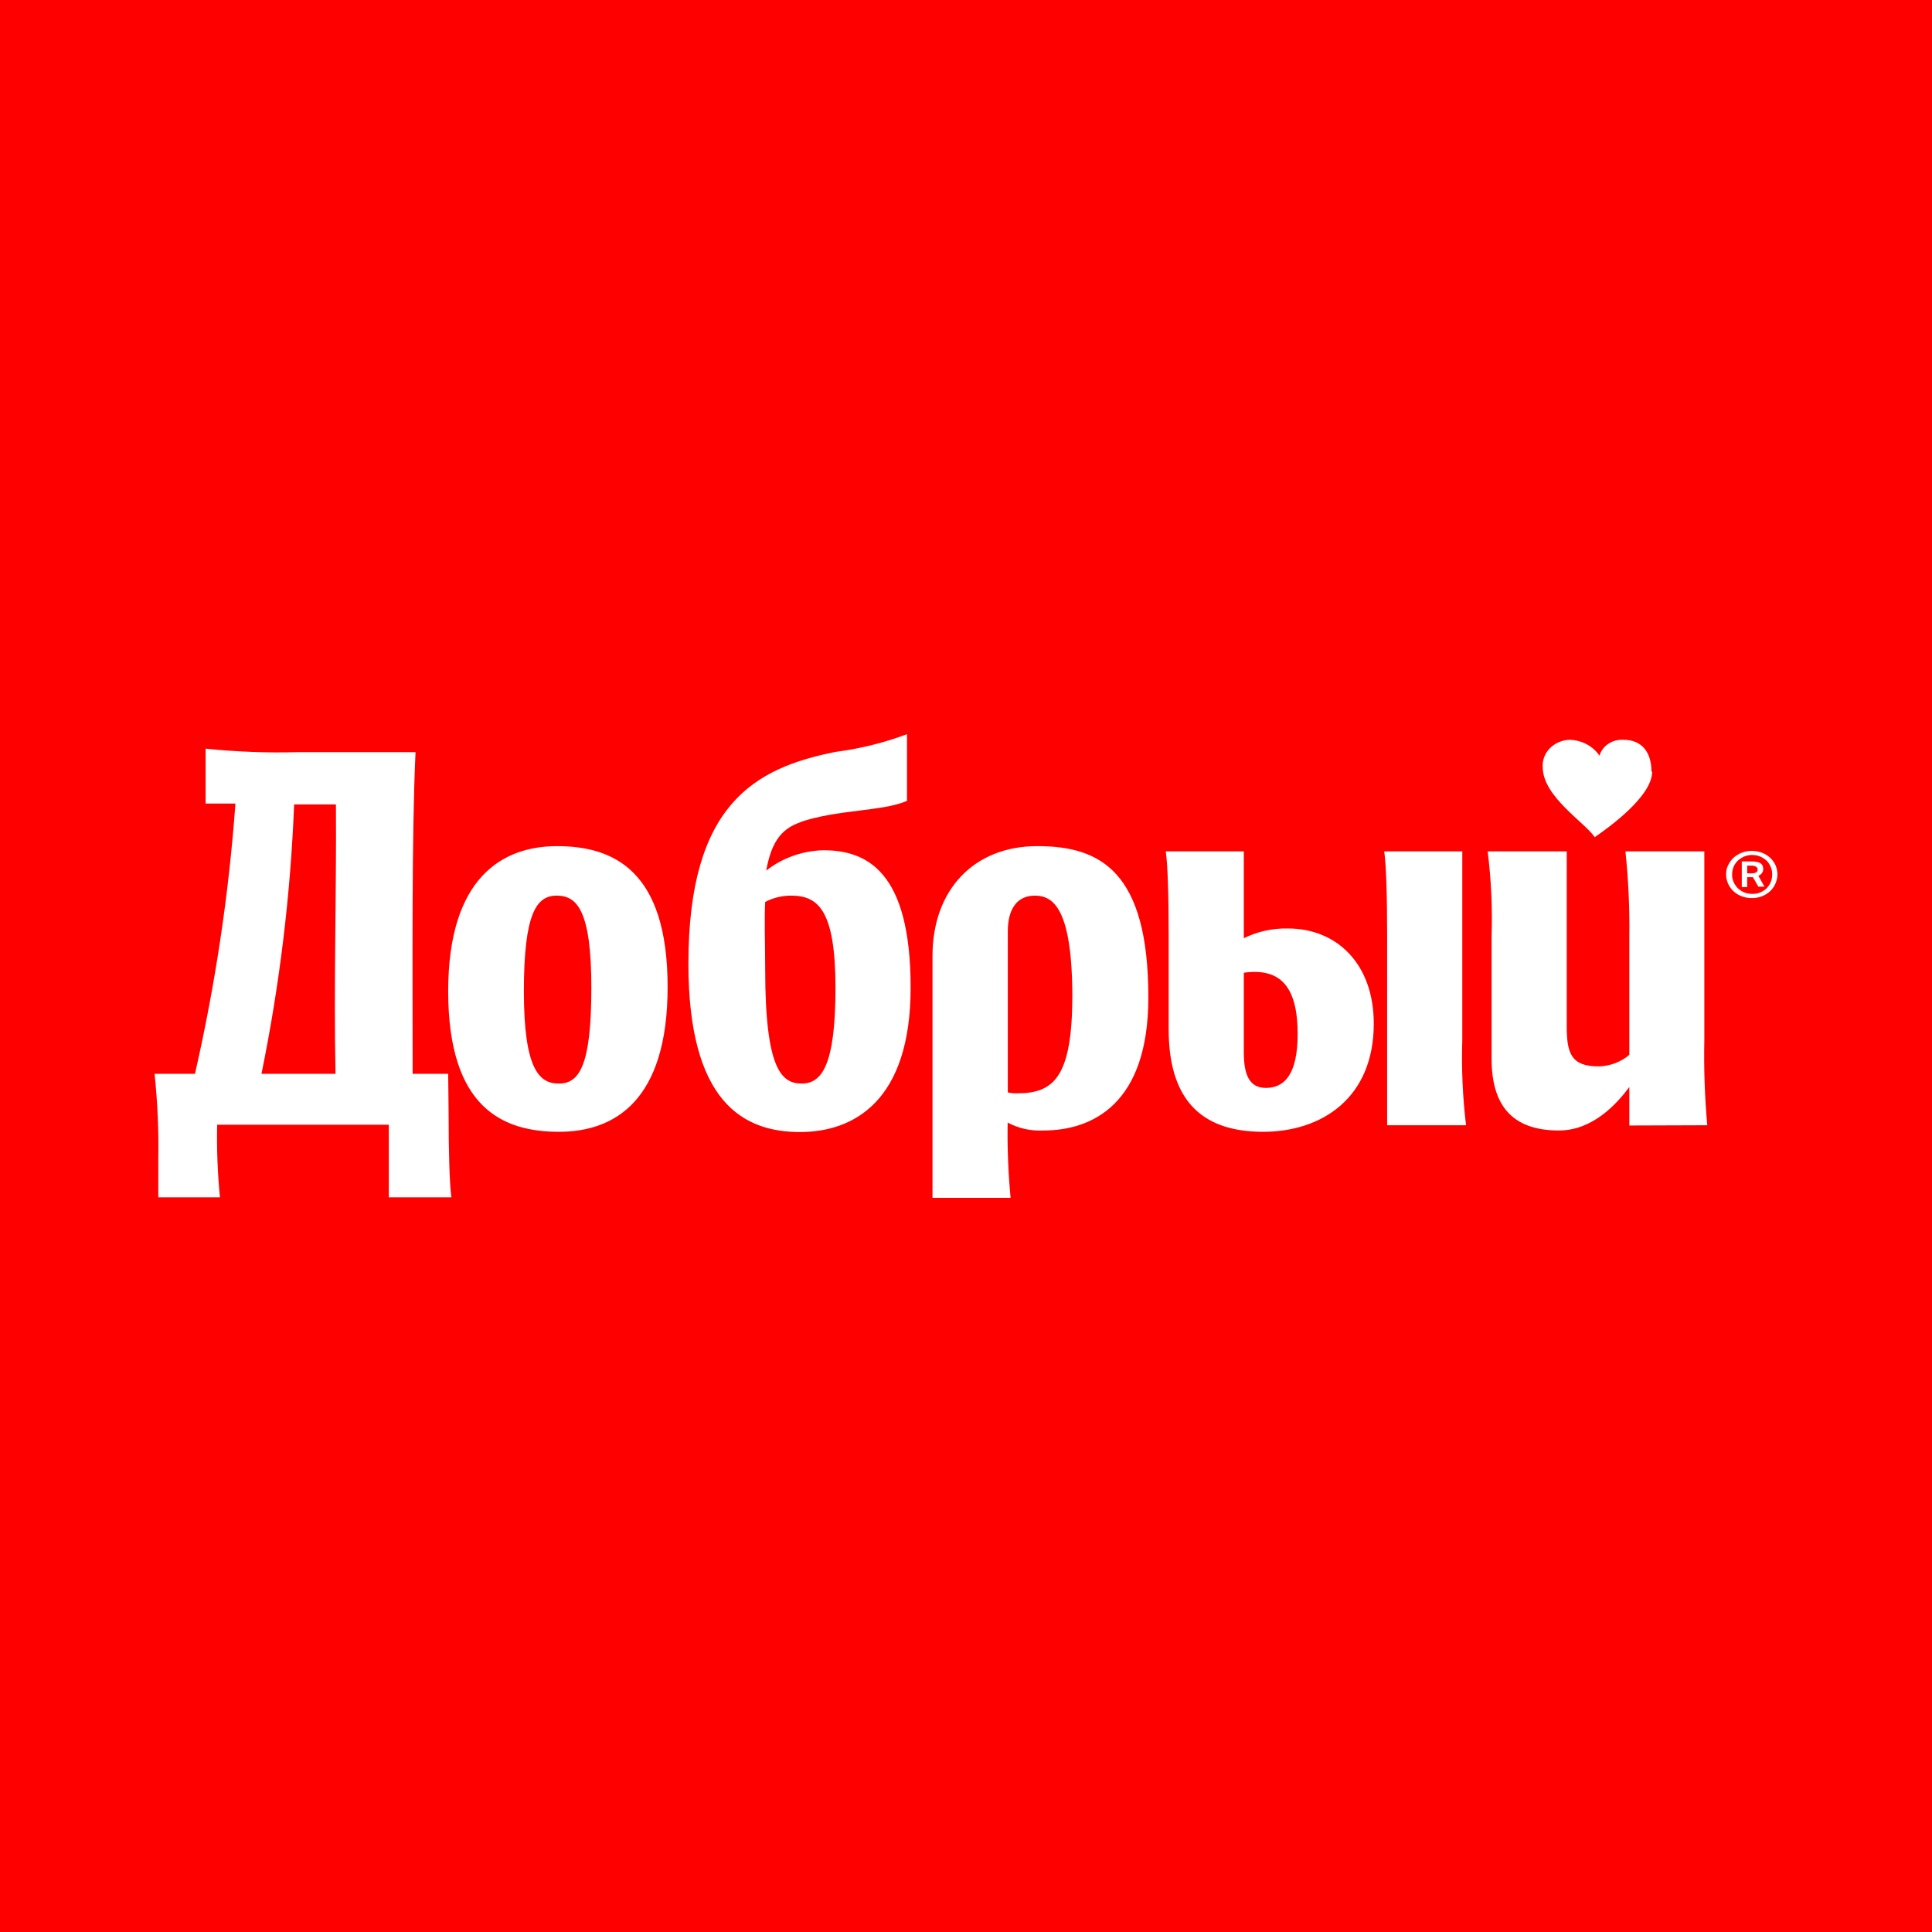
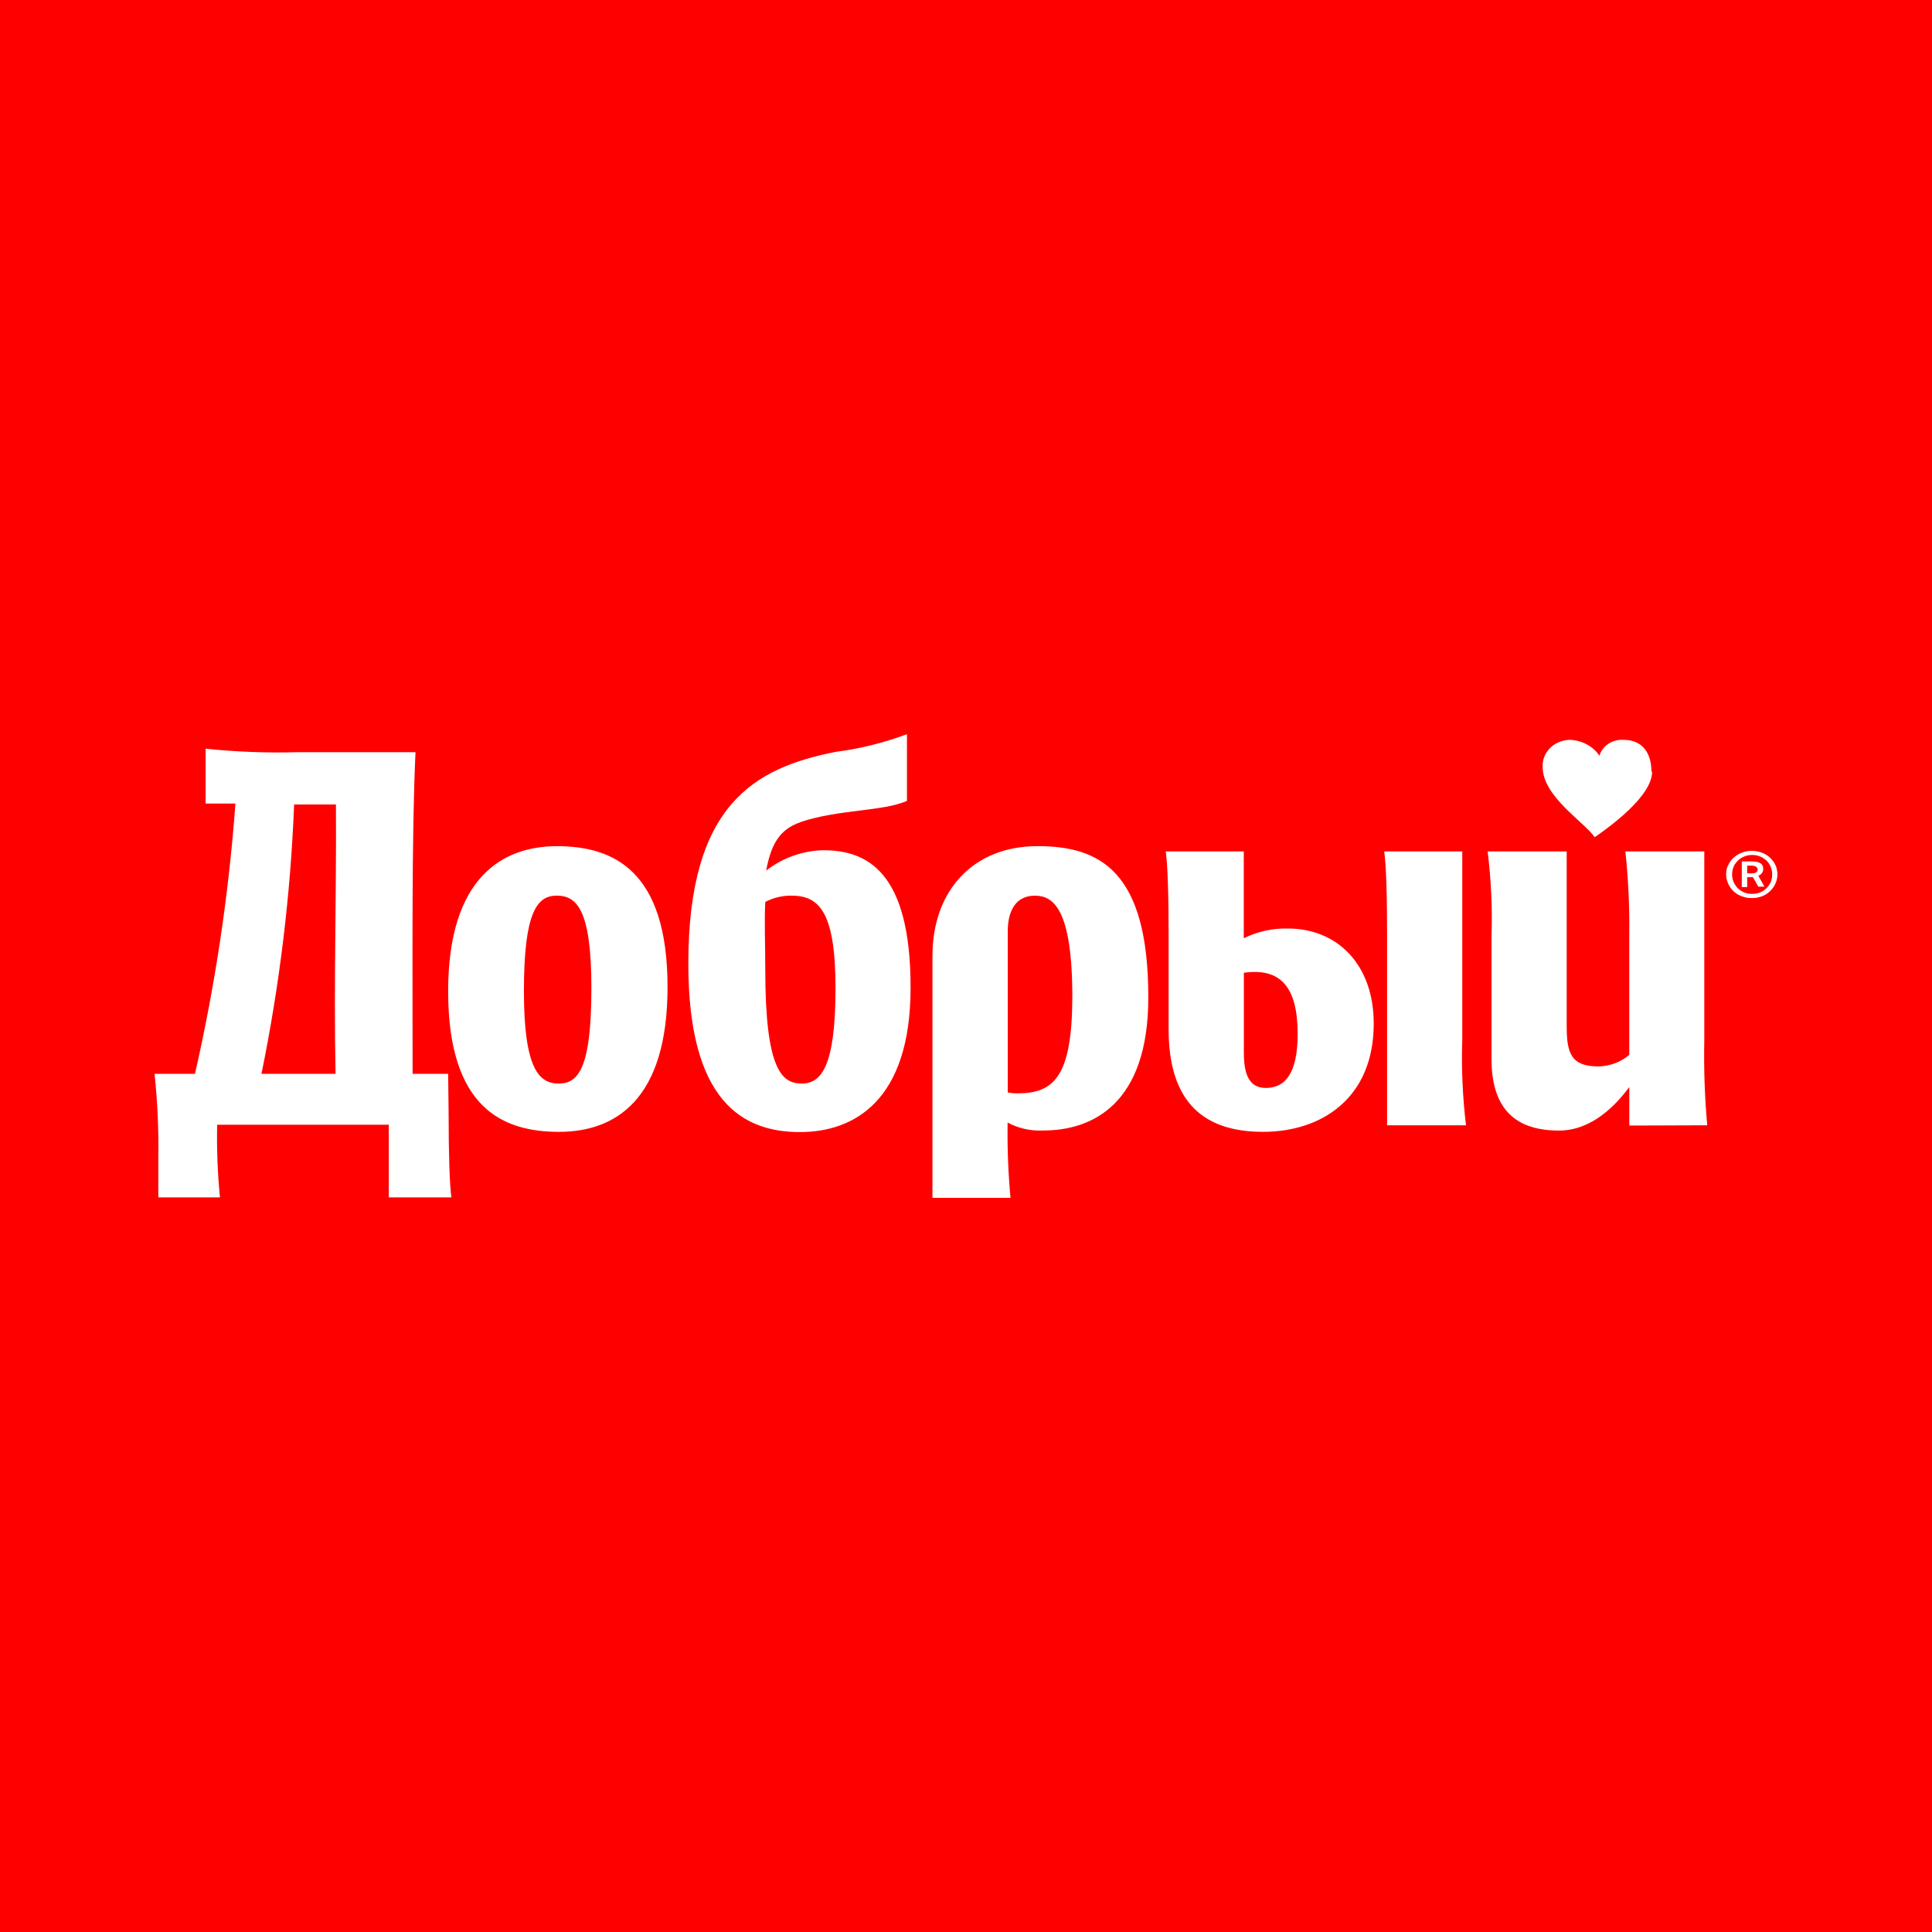
- <svg xmlns="http://www.w3.org/2000/svg" width="50" height="50" viewBox="0 0 50 50" fill="none">
-   <rect width="50" height="50" fill="#FF0000" />
-   <path d="M45.361 22.021C45.451 22.024 45.539 22.043 45.621 22.077C45.697 22.109 45.766 22.154 45.823 22.21C45.88 22.267 45.926 22.333 45.957 22.406C45.986 22.484 46.001 22.566 46 22.648C45.996 22.73 45.975 22.811 45.939 22.887C45.905 22.959 45.856 23.025 45.794 23.079C45.732 23.132 45.66 23.174 45.581 23.202C45.496 23.232 45.406 23.246 45.315 23.242C45.226 23.24 45.139 23.222 45.058 23.189C44.979 23.157 44.908 23.111 44.849 23.053C44.791 22.994 44.745 22.925 44.715 22.851C44.683 22.773 44.668 22.691 44.672 22.608C44.672 22.526 44.693 22.445 44.734 22.372C44.769 22.301 44.819 22.237 44.881 22.183C44.944 22.13 45.018 22.088 45.098 22.06C45.182 22.03 45.271 22.016 45.361 22.021ZM45.361 22.127C45.291 22.124 45.221 22.136 45.156 22.16C45.093 22.185 45.036 22.22 44.986 22.263C44.937 22.308 44.898 22.361 44.871 22.419C44.843 22.481 44.829 22.548 44.828 22.615C44.823 22.683 44.834 22.75 44.86 22.814C44.885 22.873 44.92 22.928 44.965 22.977C45.01 23.024 45.065 23.062 45.127 23.09C45.192 23.118 45.264 23.133 45.336 23.133C45.405 23.137 45.474 23.126 45.538 23.103C45.601 23.079 45.659 23.044 45.708 23C45.755 22.955 45.793 22.902 45.82 22.844C45.847 22.782 45.862 22.715 45.863 22.648C45.867 22.58 45.856 22.512 45.831 22.449C45.808 22.388 45.774 22.332 45.729 22.283C45.683 22.238 45.627 22.201 45.567 22.173C45.5 22.142 45.426 22.127 45.35 22.127H45.361Z" fill="white" />
-   <path d="M45.365 22.701H45.217V22.957H45.077V22.293H45.311C45.545 22.293 45.632 22.353 45.632 22.492C45.633 22.529 45.621 22.566 45.598 22.596C45.576 22.627 45.544 22.651 45.506 22.665L45.664 22.947H45.506L45.365 22.701ZM45.217 22.402V22.602H45.333C45.441 22.602 45.488 22.565 45.488 22.502C45.488 22.439 45.419 22.402 45.326 22.402H45.217Z" fill="white" />
-   <path d="M8.683 27.79H6.767C7.237 25.489 7.519 23.159 7.612 20.819H8.694C8.709 23.249 8.636 25.427 8.683 27.79ZM14.456 28.042C13.958 28.042 13.558 27.674 13.558 25.656C13.558 23.637 13.883 23.179 14.406 23.179C14.929 23.179 15.304 23.548 15.304 25.566C15.304 27.584 14.99 28.042 14.467 28.042H14.456ZM20.475 23.179C21.171 23.179 21.622 23.548 21.622 25.566C21.622 27.584 21.261 28.042 20.749 28.042C20.236 28.042 19.803 27.697 19.803 25.085C19.803 24.394 19.778 23.823 19.803 23.342C20.008 23.235 20.239 23.178 20.475 23.179ZM26.331 28.295C26.247 28.298 26.163 28.291 26.082 28.271V24.099C26.082 23.548 26.305 23.179 26.782 23.179C27.258 23.179 27.752 23.511 27.752 25.818C27.741 27.86 27.279 28.295 26.331 28.295ZM32.76 28.155C32.338 28.155 32.19 27.823 32.19 27.239V25.174C33.161 25.038 33.583 25.566 33.583 26.758C33.583 27.813 33.237 28.155 32.76 28.155ZM33.334 24.029C32.935 24.02 32.541 24.107 32.19 24.281V22.034H30.17C30.22 22.366 30.245 23.179 30.245 24.235V26.635C30.245 28.354 30.992 29.291 32.688 29.291C34.207 29.291 35.553 28.417 35.553 26.492C35.553 24.945 34.597 24.029 33.334 24.029ZM26.839 21.898C25.216 21.898 24.133 23.02 24.133 24.739V31H26.154C26.093 30.352 26.067 29.702 26.078 29.052C26.357 29.202 26.678 29.274 27.002 29.257C28.272 29.257 29.719 28.57 29.719 25.818C29.722 22.539 28.463 21.898 26.854 21.898H26.839ZM20.706 21.277C21.676 20.945 22.849 21.002 23.473 20.726V19C22.881 19.223 22.262 19.376 21.629 19.458C19.533 19.873 17.816 20.812 17.816 24.939C17.816 28.517 19.233 29.297 20.702 29.297C22.098 29.297 23.567 28.494 23.567 25.559C23.567 22.532 22.423 22.004 21.301 22.004C20.759 22.02 20.24 22.207 19.829 22.532C19.951 21.875 20.164 21.46 20.724 21.277H20.706ZM42.74 19.969C42.74 19.465 42.488 19.146 42.019 19.146C41.879 19.137 41.74 19.172 41.626 19.248C41.511 19.323 41.43 19.433 41.395 19.558C41.313 19.436 41.2 19.334 41.065 19.262C40.93 19.19 40.778 19.15 40.622 19.146C40.525 19.149 40.43 19.17 40.342 19.207C40.254 19.245 40.175 19.299 40.11 19.365C40.045 19.431 39.995 19.509 39.963 19.593C39.932 19.678 39.919 19.767 39.926 19.856C39.926 20.613 41.008 21.277 41.272 21.666C41.636 21.413 42.758 20.613 42.758 19.969H42.74ZM44.184 29.121C44.118 28.388 44.093 27.652 44.108 26.917V22.034H42.066C42.143 22.765 42.177 23.5 42.167 24.235V27.299C41.95 27.485 41.666 27.592 41.369 27.598C40.669 27.598 40.547 27.266 40.547 26.565V22.034H38.501C38.592 22.765 38.626 23.5 38.602 24.235V27.398C38.602 28.57 39.1 29.257 40.345 29.257C41.218 29.257 41.842 28.57 42.167 28.132V29.128L44.184 29.121ZM37.844 22.034H35.823C35.874 22.366 35.899 23.179 35.899 24.235V29.121H37.941C37.853 28.389 37.821 27.653 37.844 26.917V22.034ZM14.413 21.898C13.017 21.898 11.599 22.698 11.599 25.656C11.602 28.683 13.02 29.291 14.467 29.291C15.914 29.291 17.278 28.477 17.278 25.543C17.278 22.515 15.864 21.898 14.417 21.898H14.413ZM11.599 27.79H10.679C10.679 24.945 10.653 21.646 10.754 19.465H7.713C6.914 19.487 6.115 19.457 5.321 19.375V20.796H6.093C5.922 23.147 5.572 25.484 5.046 27.79H4C4.077 28.521 4.11 29.256 4.097 29.991V30.987H5.692C5.631 30.362 5.607 29.735 5.62 29.108H10.062V30.987H11.682C11.635 30.655 11.61 29.841 11.61 28.786L11.599 27.79Z" fill="white" />
+ <svg xmlns="http://www.w3.org/2000/svg" width="50" height="50" fill="none" viewBox="0 0 50 50">
+   <path fill="red" d="M0 0h50v50H0z" />
+   <path fill="#fff" d="M45.361 22.02q.136.006.26.057a.63.63 0 0 1 .336.329q.044.118.043.242a.62.62 0 0 1-.419.554.7.7 0 0 1-.266.04.7.7 0 0 1-.257-.053.613.613 0 0 1-.386-.581q0-.125.062-.236a.6.6 0 0 1 .147-.189.7.7 0 0 1 .217-.123.7.7 0 0 1 .263-.04m0 .107a.53.53 0 0 0-.375.136.5.5 0 0 0-.115.156.5.5 0 0 0-.044.196.5.5 0 0 0 .033.199q.037.09.105.163a.5.5 0 0 0 .371.156.51.51 0 0 0 .484-.29.5.5 0 0 0 .043-.195.503.503 0 0 0-.134-.365.6.6 0 0 0-.162-.11.5.5 0 0 0-.217-.046z" />
+   <path fill="#fff" d="M45.365 22.701h-.148v.256h-.14v-.664h.234c.234 0 .321.06.321.199a.17.17 0 0 1-.034.104.2.2 0 0 1-.092.069l.158.282h-.158zm-.148-.299v.2h.116c.108 0 .155-.037.155-.1s-.069-.1-.162-.1zM8.683 27.79H6.767c.47-2.301.752-4.631.845-6.97h1.082c.015 2.429-.058 4.607-.01 6.97m5.773.252c-.498 0-.898-.368-.898-2.386s.325-2.477.848-2.477.898.369.898 2.387-.314 2.476-.837 2.476zm6.019-4.863c.696 0 1.147.369 1.147 2.387s-.36 2.476-.873 2.476c-.512 0-.945-.345-.945-2.957 0-.69-.026-1.262 0-1.743.204-.107.435-.164.67-.163m5.856 5.116a1 1 0 0 1-.25-.024V24.1c0-.551.224-.92.7-.92.477 0 .971.332.971 2.64-.01 2.04-.473 2.476-1.421 2.476m6.43-.14c-.423 0-.57-.332-.57-.916v-2.065c.97-.136 1.392.392 1.392 1.584 0 1.055-.346 1.397-.823 1.397m.573-4.126a2.45 2.45 0 0 0-1.144.252v-2.247h-2.02c.05.332.075 1.145.075 2.2v2.4c0 1.72.747 2.657 2.443 2.657 1.519 0 2.865-.874 2.865-2.799 0-1.547-.956-2.463-2.219-2.463m-6.495-2.131c-1.623 0-2.706 1.122-2.706 2.841V31h2.02a18 18 0 0 1-.075-1.948c.28.15.6.222.924.205 1.27 0 2.717-.687 2.717-3.439.003-3.28-1.256-3.92-2.865-3.92zm-6.133-.62c.97-.333 2.143-.276 2.767-.552V19a8.2 8.2 0 0 1-1.844.458c-2.096.415-3.814 1.354-3.814 5.48 0 3.579 1.418 4.36 2.887 4.36 1.396 0 2.865-.804 2.865-3.739 0-3.027-1.144-3.555-2.266-3.555a2.5 2.5 0 0 0-1.472.528c.122-.657.335-1.072.895-1.255zm22.034-1.309c0-.504-.252-.823-.721-.823a.64.64 0 0 0-.393.102.55.55 0 0 0-.231.31.9.9 0 0 0-.33-.296 1 1 0 0 0-.443-.116.8.8 0 0 0-.28.061.7.7 0 0 0-.232.158.7.7 0 0 0-.147.229.6.6 0 0 0-.037.262c0 .757 1.082 1.421 1.346 1.81.364-.253 1.486-1.053 1.486-1.697zm1.444 9.152a20 20 0 0 1-.076-2.204v-4.883h-2.042q.116 1.098.1 2.2V27.3c-.216.186-.5.293-.797.299-.7 0-.822-.332-.822-1.033v-4.531H38.5c.09.73.125 1.466.1 2.2v3.164c0 1.172.499 1.86 1.744 1.86.873 0 1.497-.688 1.822-1.126v.996zm-6.34-7.087h-2.02c.05.332.075 1.145.075 2.2v4.887h2.042a14.6 14.6 0 0 1-.097-2.204zm-23.431-.136c-1.396 0-2.814.8-2.814 3.758.003 3.027 1.421 3.635 2.868 3.635s2.81-.814 2.81-3.748c0-3.028-1.414-3.645-2.86-3.645zm-2.814 5.892h-.92c0-2.845-.026-6.144.075-8.325H7.713a18 18 0 0 1-2.392-.09v1.42h.772a47 47 0 0 1-1.047 6.995H4q.116 1.098.097 2.2v.997h1.595a16 16 0 0 1-.072-1.88h4.442v1.88h1.62c-.047-.332-.072-1.145-.072-2.201z" />
</svg>
